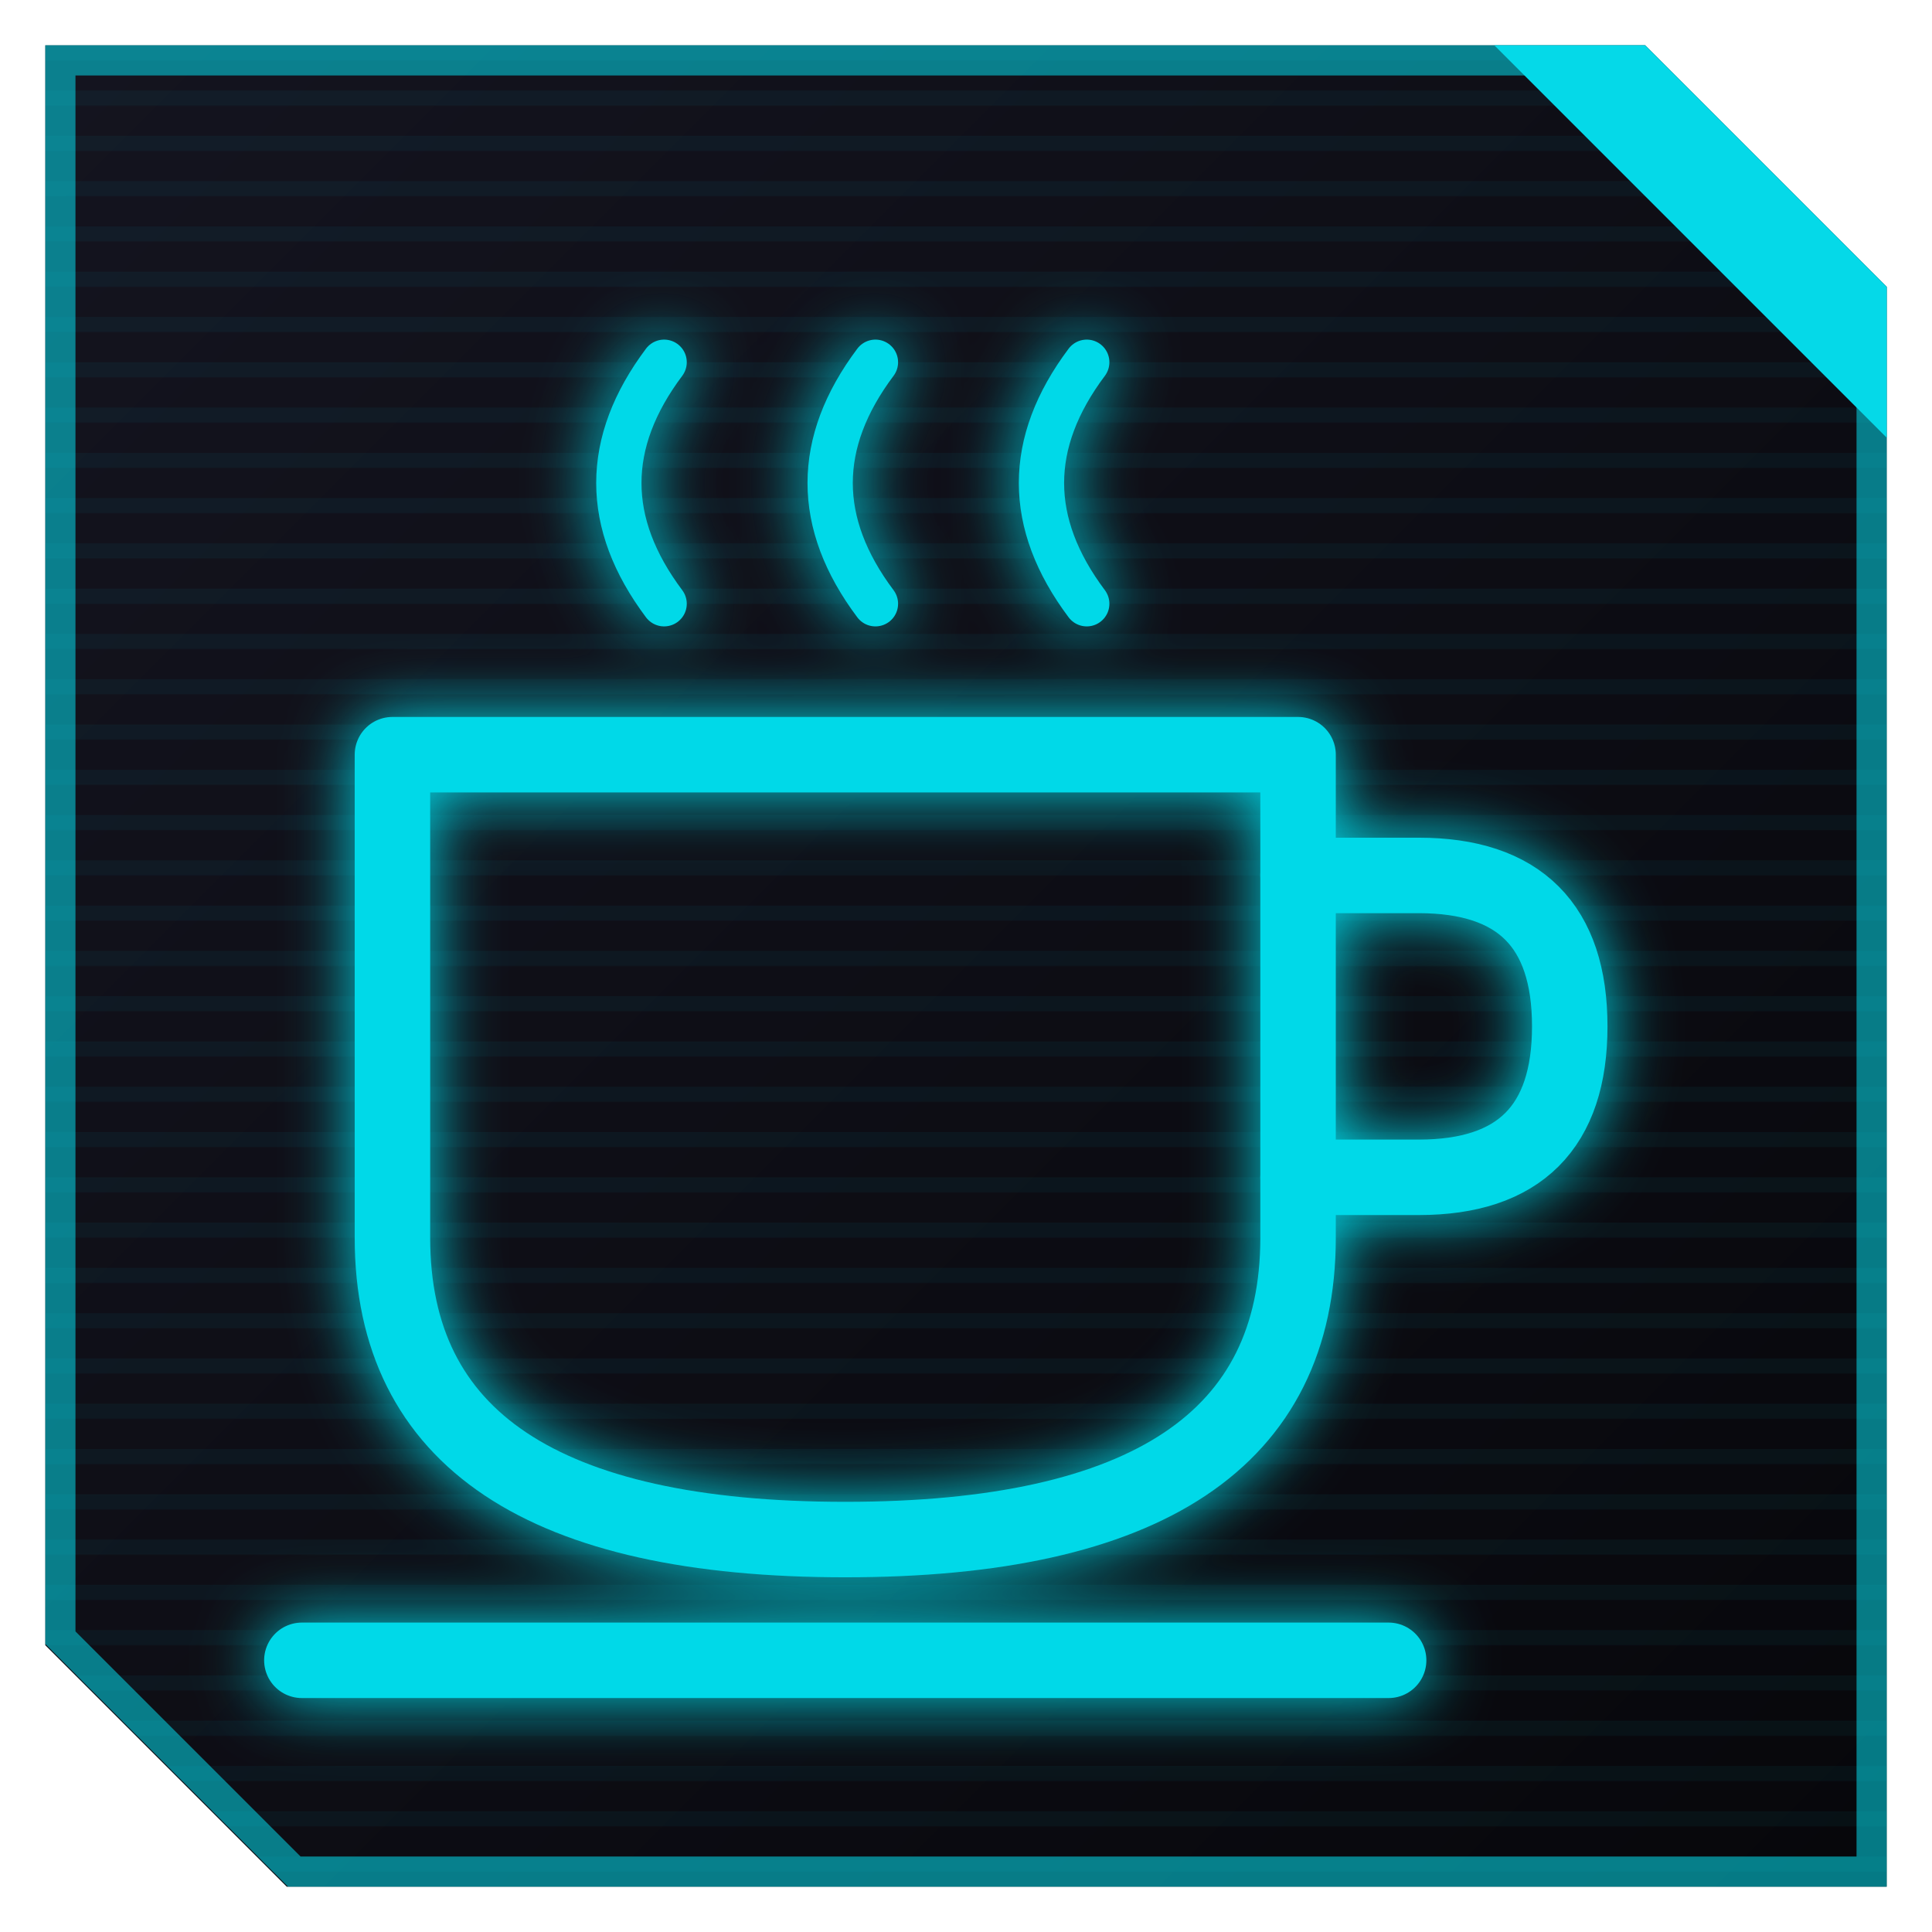
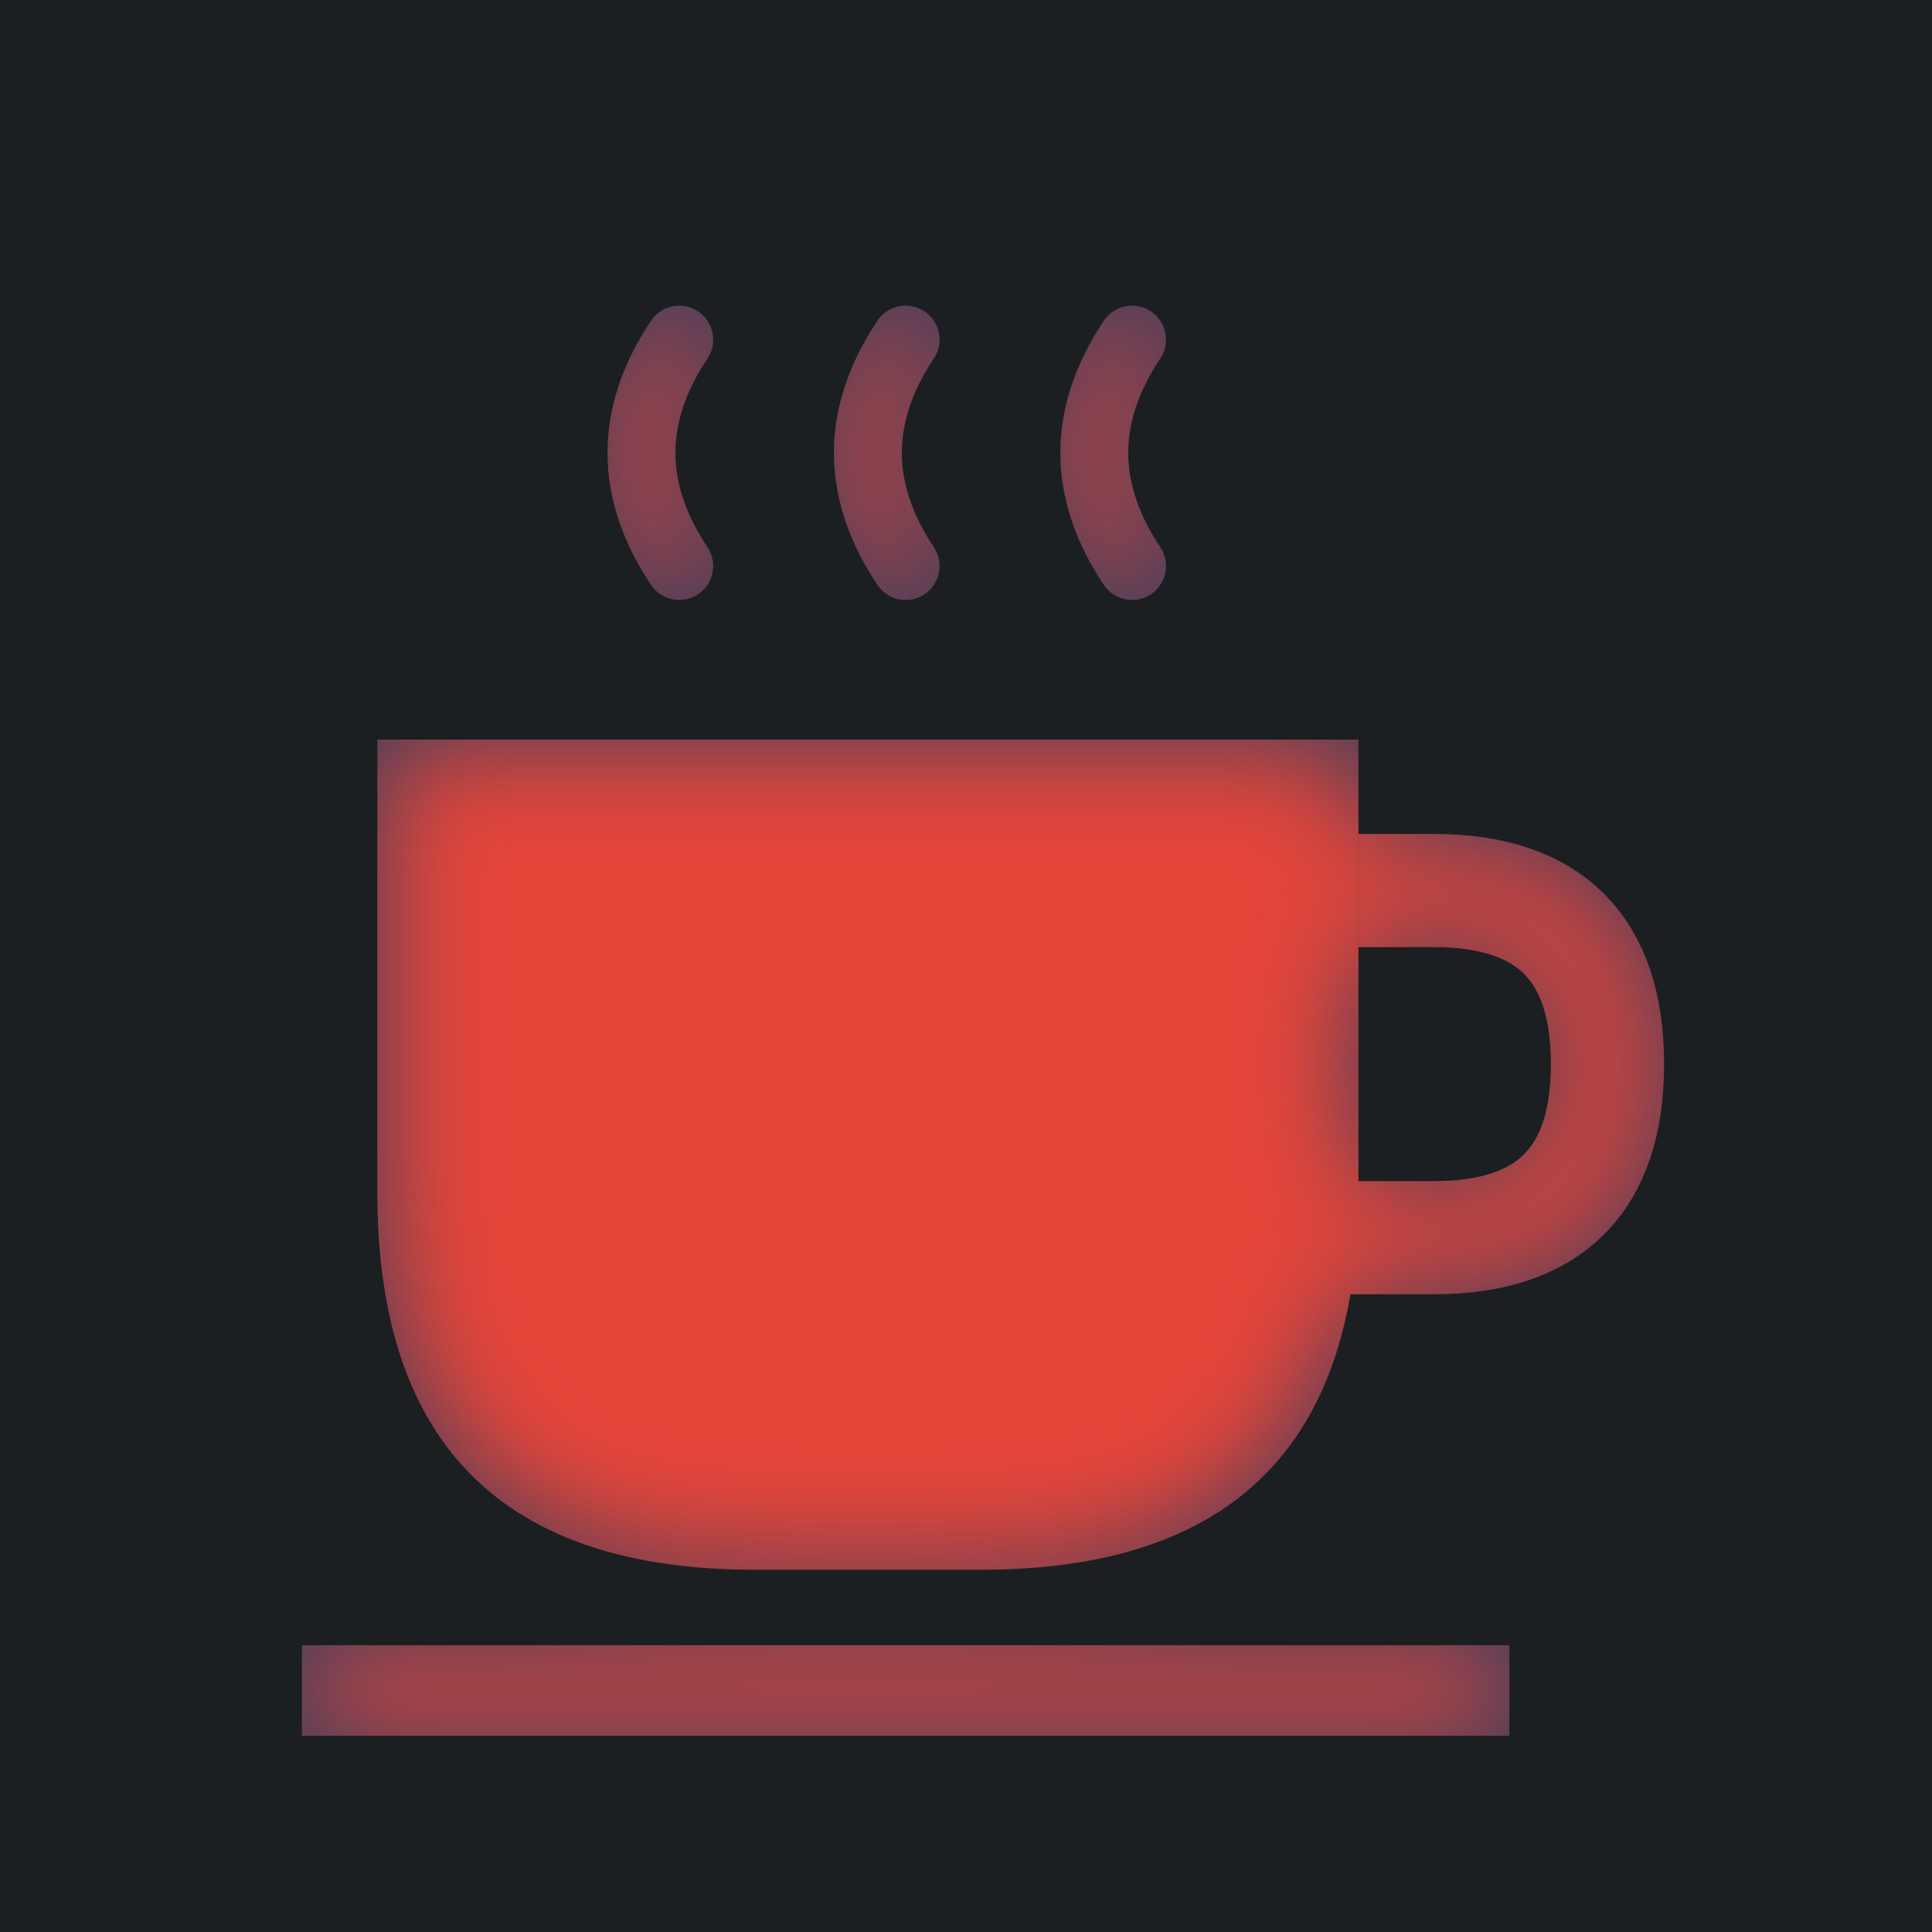
- <svg xmlns="http://www.w3.org/2000/svg" viewBox="0 0 128 128" width="128" height="128">
+ <svg xmlns="http://www.w3.org/2000/svg" width="512" height="512" viewBox="0 0 512 512">
  <defs>
-     <linearGradient id="bg" x1="0" y1="0" x2="1" y2="1">
-       <stop offset="0" stop-color="#14141f" />
-       <stop offset="1" stop-color="#07070b" />
-     </linearGradient>
-     <pattern id="scan" width="4" height="3" patternUnits="userSpaceOnUse">
-       <rect width="4" height="1" fill="#05d9e8" fill-opacity="0.05" />
-     </pattern>
-     <filter id="glow" x="-25%" y="-25%" width="150%" height="150%">
-       <feGaussianBlur stdDeviation="2.2" result="b" />
-       <feMerge>
-         <feMergeNode in="b" />
-         <feMergeNode in="SourceGraphic" />
-       </feMerge>
+     <filter id="nh-shade" x="-0.17" y="-0.17" width="1.33" height="1.33" style="color-interpolation-filters:sRGB">
+       <feFlood flood-color="rgb(58,63,94)" result="flood" />
+       <feComposite in="flood" in2="SourceGraphic" operator="out" result="c1" />
+       <feGaussianBlur in="c1" stdDeviation="15" result="blur" />
+       <feComposite in="blur" in2="SourceGraphic" operator="atop" />
    </filter>
  </defs>
-   <path d="M3 3 H109 L125 19 V125 H19 L3 109 Z" fill="url(#bg)" />
-   <path d="M3 3 H109 L125 19 V125 H19 L3 109 Z" fill="url(#scan)" />
-   <path d="M4 4 H108.5 L124 19.5 V124 H19.5 L4 108.5 Z" fill="none" stroke="#05d9e8" stroke-opacity="0.55" stroke-width="2" />
-   <path d="M99 3 H109 L125 19 V29 Z" fill="#05d9e8" />
-   <g fill="none" stroke="#05d9e8" stroke-width="5" stroke-linecap="round" stroke-linejoin="round" filter="url(#glow)">
-     <path d="M26 50 H86 V82 Q86 102 56 102 Q26 102 26 82 Z" />
-     <path d="M86 58 H94 Q104 58 104 68 Q104 78 94 78 H86" />
-     <path d="M44 40 Q38 32 44 24 M58 40 Q52 32 58 24 M72 40 Q66 32 72 24" stroke-width="3" />
-     <path d="M20 110 H92" />
+   <rect width="512" height="512" fill="#1b1f21" />
+   <g fill="#e64539" stroke="none" filter="url(#nh-shade)">
+     <path d="M100 196h260v120q0 100-100 100h-60q-100 0-100-100z" />
+     <path fill="none" stroke="#e64539" stroke-width="30" d="M360 236h20q46 0 46 46t-46 46h-30" />
+     <path d="M80 436h320v24H80z" />
+     <path fill="none" stroke="#e64539" stroke-width="18" stroke-linecap="round" d="M180 150q-20-30 0-60M240 150q-20-30 0-60M300 150q-20-30 0-60" />
  </g>
</svg>
